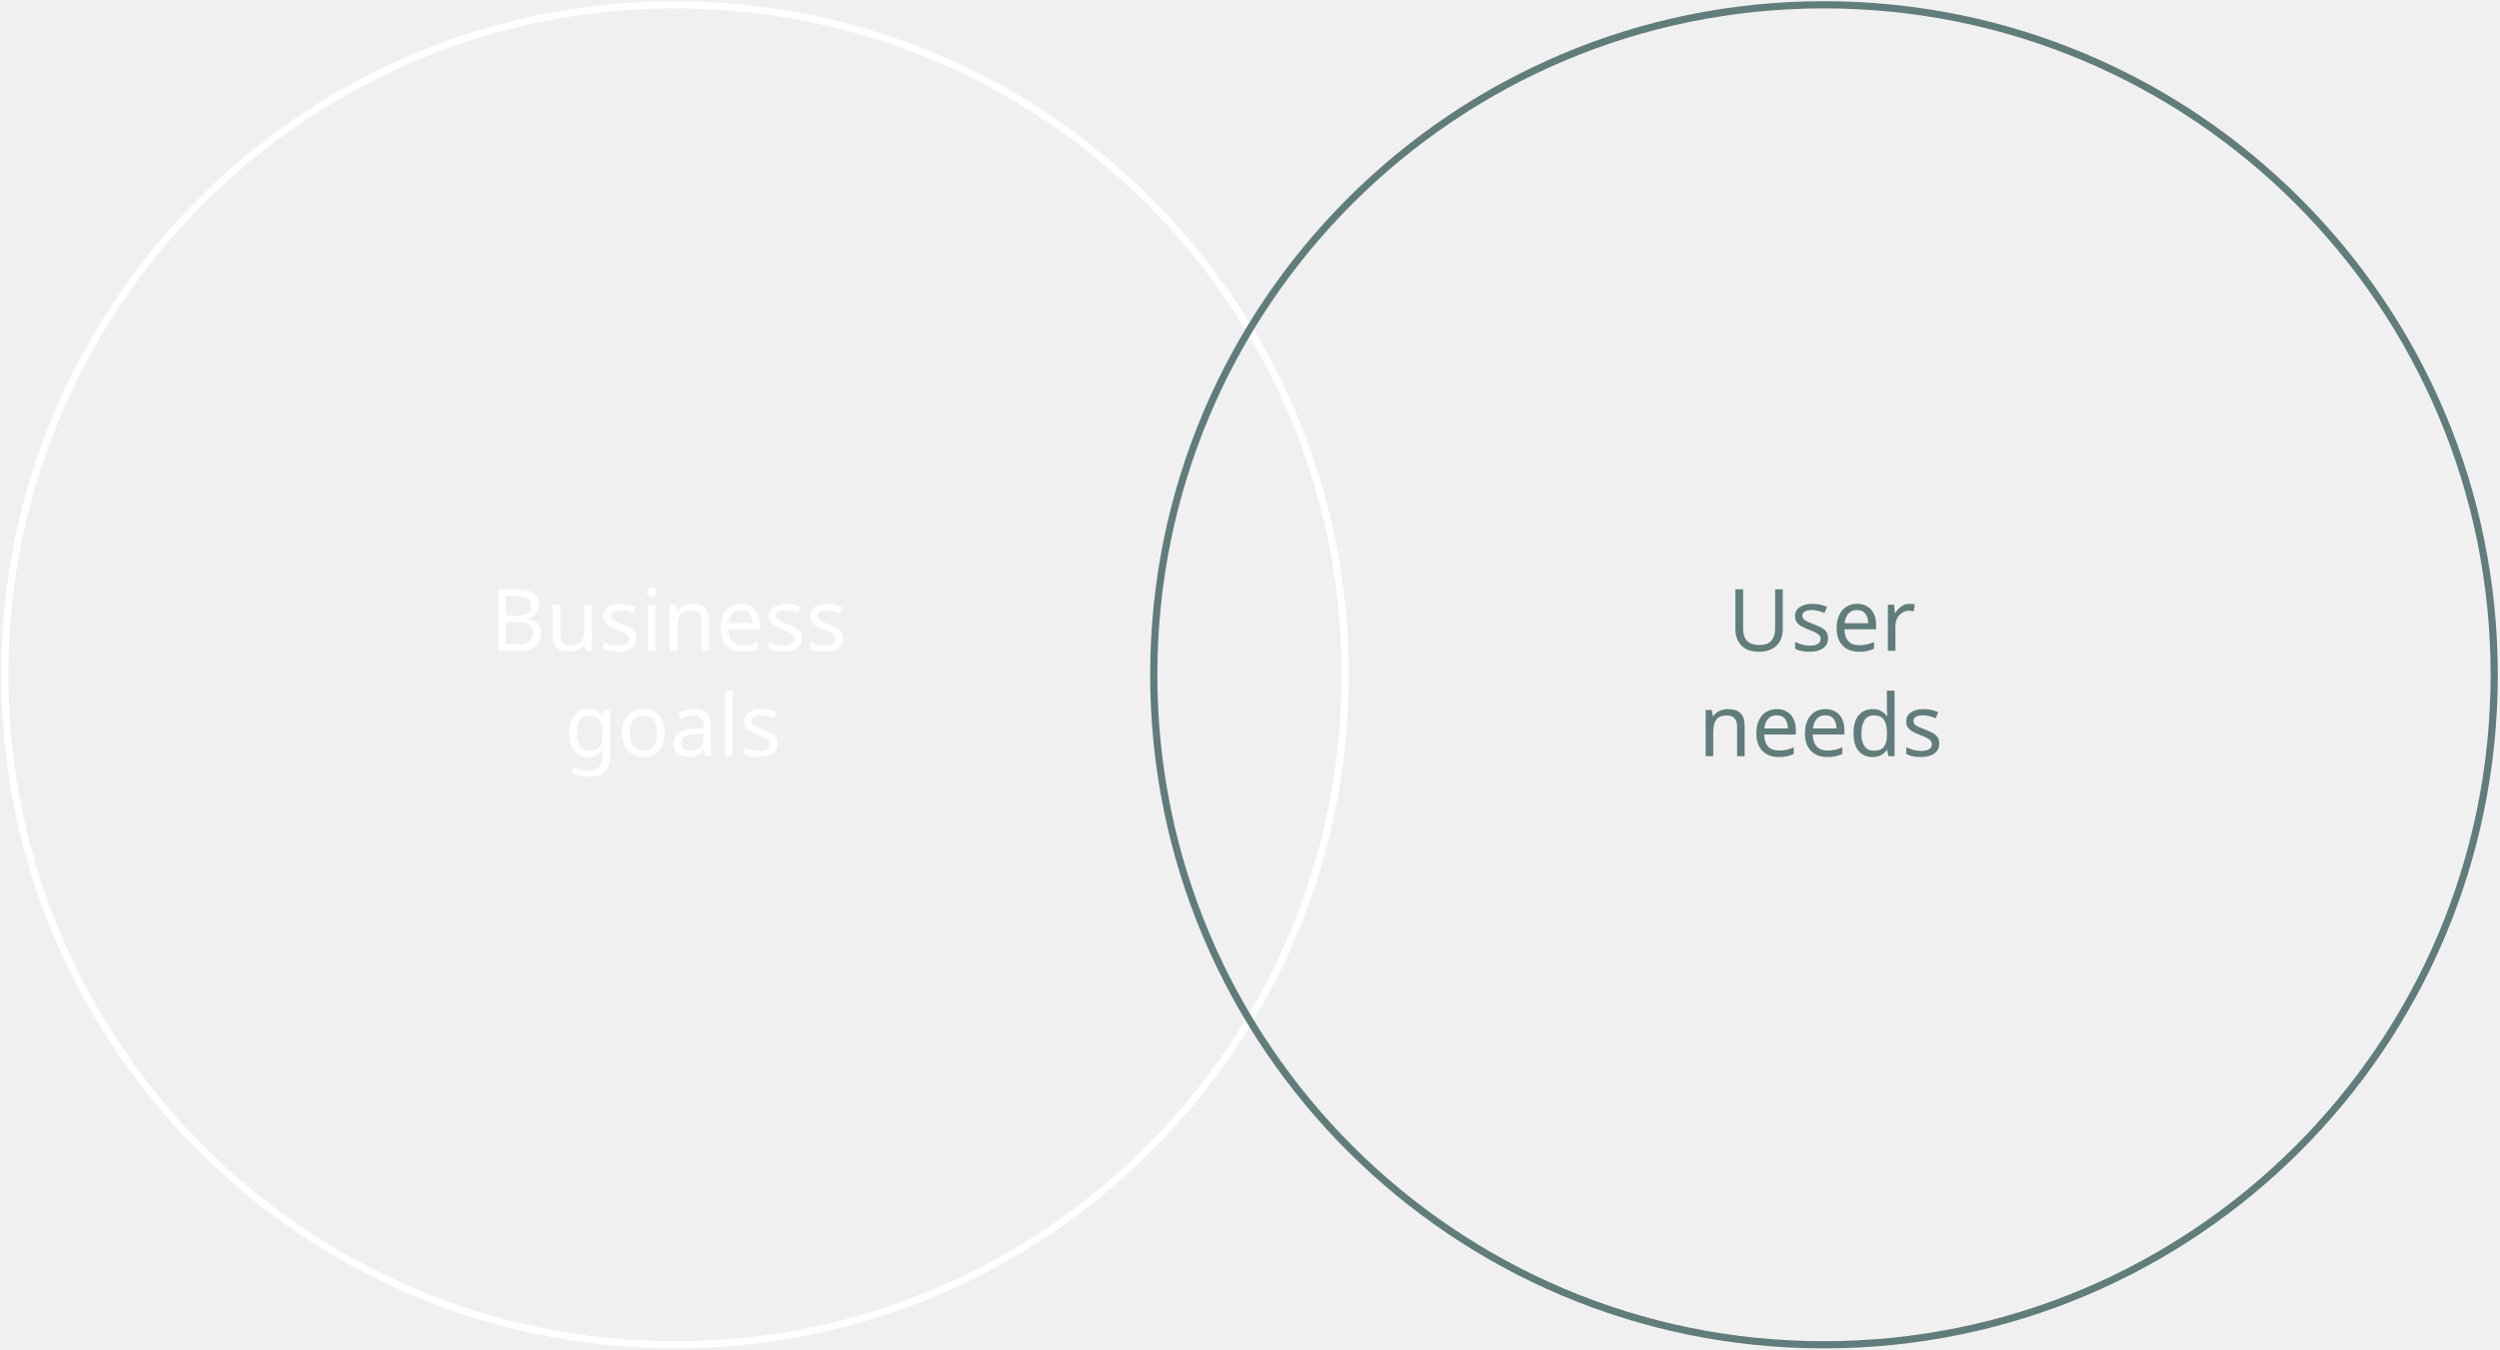
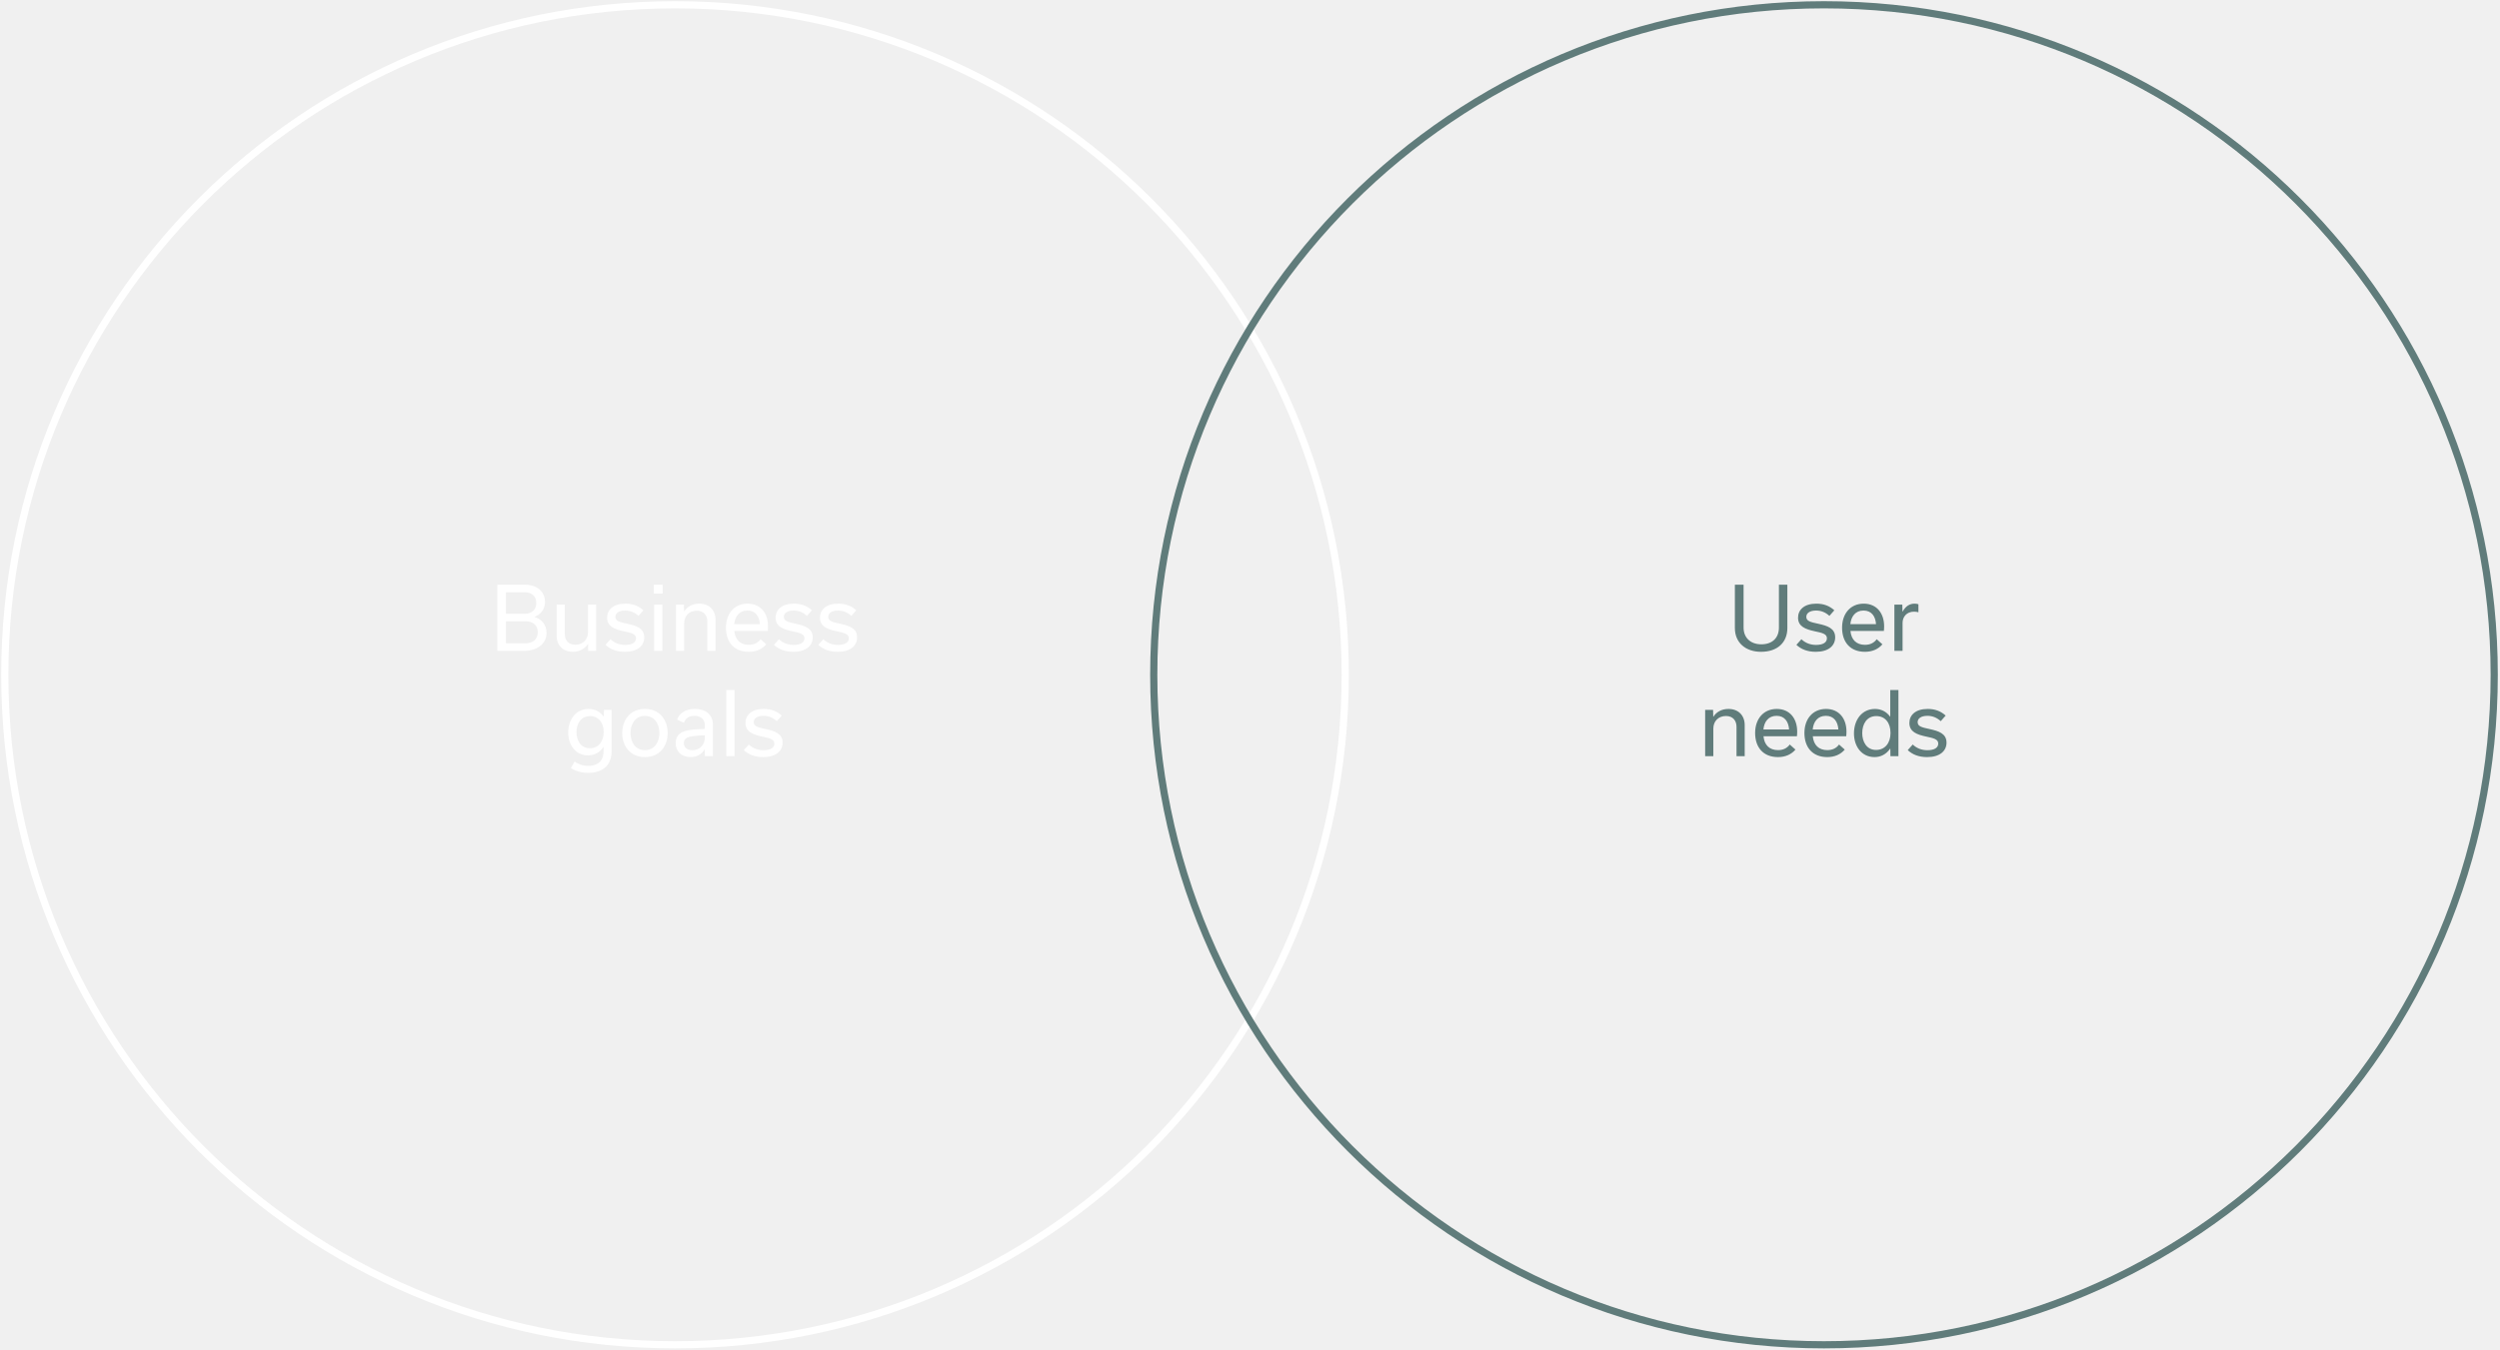
<svg xmlns="http://www.w3.org/2000/svg" width="522px" height="282px" viewBox="0 0 522 282" version="1.1">
  <defs />
  <g id="Page-1" stroke="none" stroke-width="1" fill="none" fill-rule="evenodd">
-     <g id="needs-goals" transform="translate(-59, -179)">
+     <g id="needs-goals-copy-5" transform="translate(-59, -179)">
      <g id="Group" transform="translate(60, 180)">
        <circle id="Oval-Copy-4" stroke="#FFFFFF" stroke-width="1.5" cx="140" cy="140" r="140" />
        <circle id="Oval-Copy-8" stroke="#607C7B" stroke-width="1.5" cx="380" cy="140" r="140" />
-         <text id="Business-goals" font-family="Usual-Regular, Usual" font-size="18" font-weight="normal" fill="#FFFFFF">
-           <tspan x="101.318" y="135">Business</tspan>
-           <tspan x="116.879" y="157">goals</tspan>
-         </text>
-         <text id="User-needs" font-family="Usual-Regular, Usual" font-size="18" font-weight="normal" fill="#607C7B">
-           <tspan x="359.876" y="135">User</tspan>
-           <tspan x="353.756" y="157">needs</tspan>
-         </text>
+         <path d="M110.696,127.89 L110.696,127.926 C112.064,128.358 113.162,129.474 113.162,131.22 C113.162,133.65 111.056,135 108.5,135 L102.884,135 L102.884,121.176 L108.626,121.176 C111.2,121.176 112.838,122.634 112.838,124.776 C112.838,126.288 112.01,127.332 110.696,127.89 Z M108.59,122.76 L104.684,122.76 L104.684,127.26 L108.572,127.26 C109.958,127.26 111.02,126.504 111.02,124.992 C111.02,123.498 109.976,122.76 108.59,122.76 Z M104.684,133.416 L108.806,133.416 C110.21,133.416 111.326,132.66 111.326,131.112 C111.326,129.582 110.264,128.826 108.806,128.826 L104.684,128.826 L104.684,133.416 Z M123.53,125.334 L123.53,135 L121.856,135 L121.838,133.578 L121.802,133.578 C121.172,134.532 120.074,135.198 118.67,135.198 C116.582,135.198 115.268,133.848 115.268,131.814 L115.268,125.334 L116.978,125.334 L116.978,131.472 C116.978,132.732 117.68,133.722 119.174,133.722 C120.794,133.722 121.82,132.606 121.82,131.094 L121.82,125.334 L123.53,125.334 Z M129.524,135.198 C127.814,135.198 126.482,134.694 125.474,133.74 L126.518,132.57 C127.364,133.38 128.426,133.758 129.578,133.758 C131.108,133.758 131.846,133.2 131.846,132.372 C131.846,131.454 130.874,131.238 129.254,130.896 C127.436,130.5 125.816,129.942 125.816,128.07 C125.816,126.414 127.112,125.136 129.632,125.136 C131.18,125.136 132.386,125.604 133.394,126.522 L132.368,127.692 C131.54,126.936 130.622,126.576 129.578,126.576 C128.228,126.576 127.544,127.152 127.544,127.89 C127.544,128.79 128.408,128.988 130.082,129.348 C131.864,129.744 133.574,130.248 133.574,132.174 C133.574,133.938 132.17,135.198 129.524,135.198 Z M135.572,123.03 L135.572,121.176 L137.426,121.176 L137.426,123.03 L135.572,123.03 Z M137.354,135 L135.644,135 L135.644,125.334 L137.354,125.334 L137.354,135 Z M140.198,135 L140.198,125.334 L141.854,125.334 L141.89,126.756 L141.926,126.756 C142.538,125.784 143.618,125.136 145.058,125.136 C147.146,125.136 148.46,126.486 148.46,128.52 L148.46,135 L146.75,135 L146.75,128.862 C146.75,127.602 146.012,126.612 144.554,126.612 C142.934,126.612 141.908,127.728 141.908,129.24 L141.908,135 L140.198,135 Z M152.366,129.42 L157.73,129.42 C157.622,127.836 156.83,126.576 155.12,126.576 C153.428,126.576 152.528,127.8 152.366,129.42 Z M157.874,132.57 L159.062,133.632 C158.198,134.64 156.956,135.198 155.408,135.198 C152.366,135.198 150.638,133.2 150.638,130.158 C150.638,127.242 152.366,125.136 155.156,125.136 C157.928,125.136 159.422,127.206 159.422,129.852 C159.422,130.14 159.404,130.59 159.368,130.842 L152.384,130.842 C152.564,132.678 153.626,133.74 155.426,133.74 C156.488,133.74 157.298,133.344 157.874,132.57 Z M164.714,135.198 C163.004,135.198 161.672,134.694 160.664,133.74 L161.708,132.57 C162.554,133.38 163.616,133.758 164.768,133.758 C166.298,133.758 167.036,133.2 167.036,132.372 C167.036,131.454 166.064,131.238 164.444,130.896 C162.626,130.5 161.006,129.942 161.006,128.07 C161.006,126.414 162.302,125.136 164.822,125.136 C166.37,125.136 167.576,125.604 168.584,126.522 L167.558,127.692 C166.73,126.936 165.812,126.576 164.768,126.576 C163.418,126.576 162.734,127.152 162.734,127.89 C162.734,128.79 163.598,128.988 165.272,129.348 C167.054,129.744 168.764,130.248 168.764,132.174 C168.764,133.938 167.36,135.198 164.714,135.198 Z M173.984,135.198 C172.274,135.198 170.942,134.694 169.934,133.74 L170.978,132.57 C171.824,133.38 172.886,133.758 174.038,133.758 C175.568,133.758 176.306,133.2 176.306,132.372 C176.306,131.454 175.334,131.238 173.714,130.896 C171.896,130.5 170.276,129.942 170.276,128.07 C170.276,126.414 171.572,125.136 174.092,125.136 C175.64,125.136 176.846,125.604 177.854,126.522 L176.828,127.692 C176,126.936 175.082,126.576 174.038,126.576 C172.688,126.576 172.004,127.152 172.004,127.89 C172.004,128.79 172.868,128.988 174.542,129.348 C176.324,129.744 178.034,130.248 178.034,132.174 C178.034,133.938 176.63,135.198 173.984,135.198 Z M126.761,147.334 L126.761,155.938 C126.761,159.016 124.781,160.492 121.865,160.492 C120.335,160.492 119.111,160.06 118.247,159.484 L119.021,158.134 C119.723,158.602 120.569,159.034 121.847,159.034 C123.647,159.034 125.069,158.224 125.069,155.938 L125.069,155.11 L125.033,155.11 C124.295,156.262 123.125,156.838 121.811,156.838 C119.255,156.838 117.689,154.678 117.689,152.05 C117.689,149.404 119.273,147.136 121.937,147.136 C123.341,147.136 124.385,147.766 125.069,148.72 L125.105,148.72 L125.159,147.334 L126.761,147.334 Z M122.243,155.344 C124.097,155.344 125.105,153.832 125.105,151.96 C125.105,150.106 124.079,148.63 122.261,148.63 C120.371,148.63 119.417,150.178 119.417,151.996 C119.417,153.742 120.299,155.344 122.243,155.344 Z M133.727,157.198 C130.703,157.198 128.975,154.966 128.975,152.176 C128.975,149.368 130.703,147.136 133.727,147.136 C136.769,147.136 138.461,149.404 138.461,152.176 C138.461,154.93 136.769,157.198 133.727,157.198 Z M133.709,148.594 C131.711,148.594 130.703,150.25 130.703,152.176 C130.703,154.084 131.711,155.74 133.709,155.74 C135.707,155.74 136.733,154.084 136.733,152.176 C136.733,150.25 135.707,148.594 133.709,148.594 Z M147.911,157 L146.237,157 L146.201,155.596 L146.165,155.596 C145.625,156.55 144.635,157.198 143.249,157.198 C141.359,157.198 140.135,155.992 140.135,154.282 C140.135,153.022 140.783,152.176 142.007,151.78 C143.069,151.438 144.635,151.366 146.219,151.312 L146.219,150.448 C146.219,149.458 145.535,148.576 144.077,148.576 C142.853,148.576 142.151,149.152 141.845,150.034 L140.423,149.35 C140.981,147.892 142.367,147.136 144.131,147.136 C146.435,147.136 147.911,148.342 147.911,150.448 L147.911,157 Z M143.645,155.758 C145.211,155.758 146.219,154.57 146.219,153.184 L146.219,152.626 C145.571,152.644 144.563,152.716 143.753,152.824 C142.655,152.968 141.845,153.274 141.845,154.264 C141.845,155.164 142.529,155.758 143.645,155.758 Z M152.429,157 L150.719,157 L150.719,143.176 L152.429,143.176 L152.429,157 Z M158.423,157.198 C156.713,157.198 155.381,156.694 154.373,155.74 L155.417,154.57 C156.263,155.38 157.325,155.758 158.477,155.758 C160.007,155.758 160.745,155.2 160.745,154.372 C160.745,153.454 159.773,153.238 158.153,152.896 C156.335,152.5 154.715,151.942 154.715,150.07 C154.715,148.414 156.011,147.136 158.531,147.136 C160.079,147.136 161.285,147.604 162.293,148.522 L161.267,149.692 C160.439,148.936 159.521,148.576 158.477,148.576 C157.127,148.576 156.443,149.152 156.443,149.89 C156.443,150.79 157.307,150.988 158.981,151.348 C160.763,151.744 162.473,152.248 162.473,154.174 C162.473,155.938 161.069,157.198 158.423,157.198 Z" id="Business-goals" fill="#FFFFFF" />
+         <path d="M370.586,130.14 L370.586,121.176 L372.35,121.176 L372.35,130.23 C372.35,133.254 370.28,135.198 366.842,135.198 C363.692,135.198 361.388,133.344 361.388,130.23 L361.388,121.176 L363.206,121.176 L363.206,130.14 C363.206,132.228 364.628,133.632 366.914,133.632 C369.2,133.632 370.586,132.3 370.586,130.14 Z M378.29,135.198 C376.58,135.198 375.248,134.694 374.24,133.74 L375.284,132.57 C376.13,133.38 377.192,133.758 378.344,133.758 C379.874,133.758 380.612,133.2 380.612,132.372 C380.612,131.454 379.64,131.238 378.02,130.896 C376.202,130.5 374.582,129.942 374.582,128.07 C374.582,126.414 375.878,125.136 378.398,125.136 C379.946,125.136 381.152,125.604 382.16,126.522 L381.134,127.692 C380.306,126.936 379.388,126.576 378.344,126.576 C376.994,126.576 376.31,127.152 376.31,127.89 C376.31,128.79 377.174,128.988 378.848,129.348 C380.63,129.744 382.34,130.248 382.34,132.174 C382.34,133.938 380.936,135.198 378.29,135.198 Z M385.508,129.42 L390.872,129.42 C390.764,127.836 389.972,126.576 388.262,126.576 C386.57,126.576 385.67,127.8 385.508,129.42 Z M391.016,132.57 L392.204,133.632 C391.34,134.64 390.098,135.198 388.55,135.198 C385.508,135.198 383.78,133.2 383.78,130.158 C383.78,127.242 385.508,125.136 388.298,125.136 C391.07,125.136 392.564,127.206 392.564,129.852 C392.564,130.14 392.546,130.59 392.51,130.842 L385.526,130.842 C385.706,132.678 386.768,133.74 388.568,133.74 C389.63,133.74 390.44,133.344 391.016,132.57 Z M394.706,135 L394.706,125.334 L396.362,125.334 L396.398,126.792 L396.434,126.792 C397.082,125.586 397.982,125.136 398.918,125.136 C399.26,125.136 399.512,125.19 399.728,125.262 L399.728,126.936 C399.566,126.882 399.224,126.81 398.828,126.81 C397.226,126.81 396.416,127.944 396.416,129.132 L396.416,135 L394.706,135 Z M355.178,157 L355.178,147.334 L356.834,147.334 L356.87,148.756 L356.906,148.756 C357.518,147.784 358.598,147.136 360.038,147.136 C362.126,147.136 363.44,148.486 363.44,150.52 L363.44,157 L361.73,157 L361.73,150.862 C361.73,149.602 360.992,148.612 359.534,148.612 C357.914,148.612 356.888,149.728 356.888,151.24 L356.888,157 L355.178,157 Z M367.346,151.42 L372.71,151.42 C372.602,149.836 371.81,148.576 370.1,148.576 C368.408,148.576 367.508,149.8 367.346,151.42 Z M372.854,154.57 L374.042,155.632 C373.178,156.64 371.936,157.198 370.388,157.198 C367.346,157.198 365.618,155.2 365.618,152.158 C365.618,149.242 367.346,147.136 370.136,147.136 C372.908,147.136 374.402,149.206 374.402,151.852 C374.402,152.14 374.384,152.59 374.348,152.842 L367.364,152.842 C367.544,154.678 368.606,155.74 370.406,155.74 C371.468,155.74 372.278,155.344 372.854,154.57 Z M377.642,151.42 L383.006,151.42 C382.898,149.836 382.106,148.576 380.396,148.576 C378.704,148.576 377.804,149.8 377.642,151.42 Z M383.15,154.57 L384.338,155.632 C383.474,156.64 382.232,157.198 380.684,157.198 C377.642,157.198 375.914,155.2 375.914,152.158 C375.914,149.242 377.642,147.136 380.432,147.136 C383.204,147.136 384.698,149.206 384.698,151.852 C384.698,152.14 384.68,152.59 384.644,152.842 L377.66,152.842 C377.84,154.678 378.902,155.74 380.702,155.74 C381.764,155.74 382.574,155.344 383.15,154.57 Z M390.566,157.198 C387.848,157.198 386.264,154.948 386.264,152.248 C386.264,149.404 387.938,147.136 390.656,147.136 C391.934,147.136 393.05,147.694 393.806,148.738 L393.842,148.738 L393.842,143.176 L395.552,143.176 L395.552,157 L393.878,157 L393.86,155.434 L393.824,155.434 C393.014,156.604 391.862,157.198 390.566,157.198 Z M390.872,155.704 C392.78,155.704 393.896,154.21 393.896,152.158 C393.896,150.034 392.78,148.63 390.926,148.63 C388.91,148.63 387.992,150.34 387.992,152.194 C387.992,153.994 388.91,155.704 390.872,155.704 Z M401.546,157.198 C399.836,157.198 398.504,156.694 397.496,155.74 L398.54,154.57 C399.386,155.38 400.448,155.758 401.6,155.758 C403.13,155.758 403.868,155.2 403.868,154.372 C403.868,153.454 402.896,153.238 401.276,152.896 C399.458,152.5 397.838,151.942 397.838,150.07 C397.838,148.414 399.134,147.136 401.654,147.136 C403.202,147.136 404.408,147.604 405.416,148.522 L404.39,149.692 C403.562,148.936 402.644,148.576 401.6,148.576 C400.25,148.576 399.566,149.152 399.566,149.89 C399.566,150.79 400.43,150.988 402.104,151.348 C403.886,151.744 405.596,152.248 405.596,154.174 C405.596,155.938 404.192,157.198 401.546,157.198 Z" id="User-needs" fill="#607C7B" />
      </g>
    </g>
  </g>
</svg>
